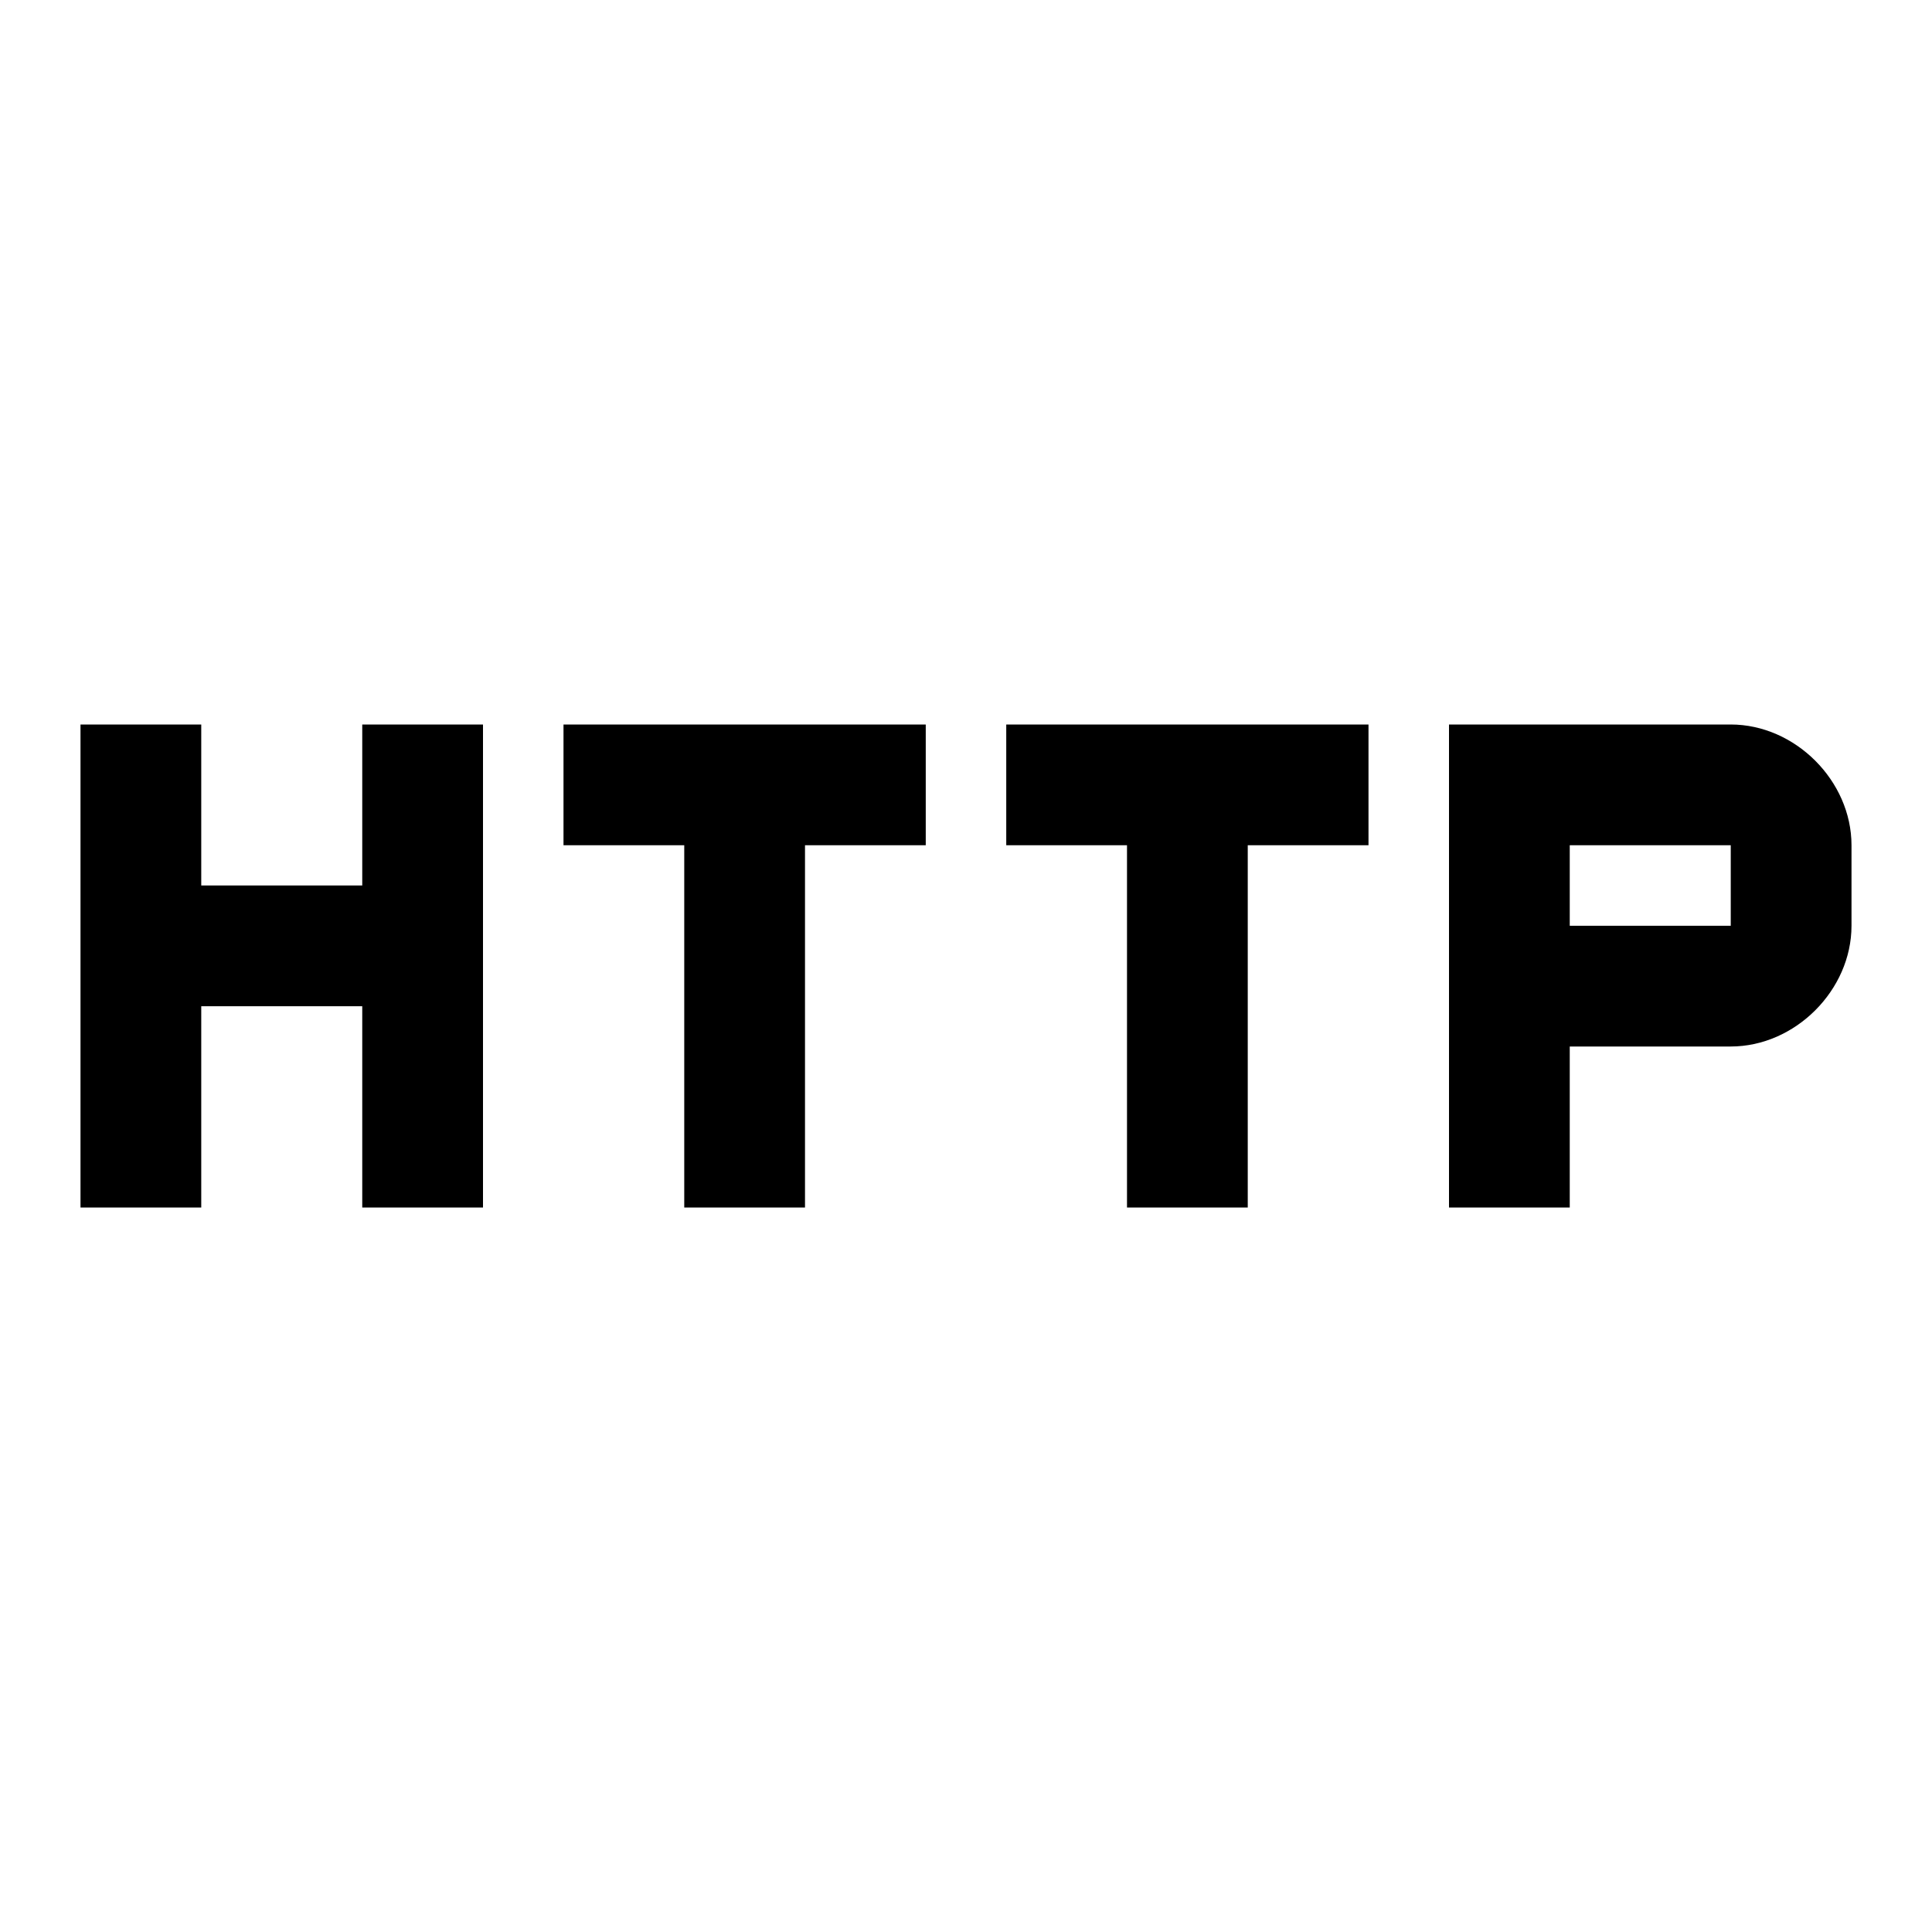
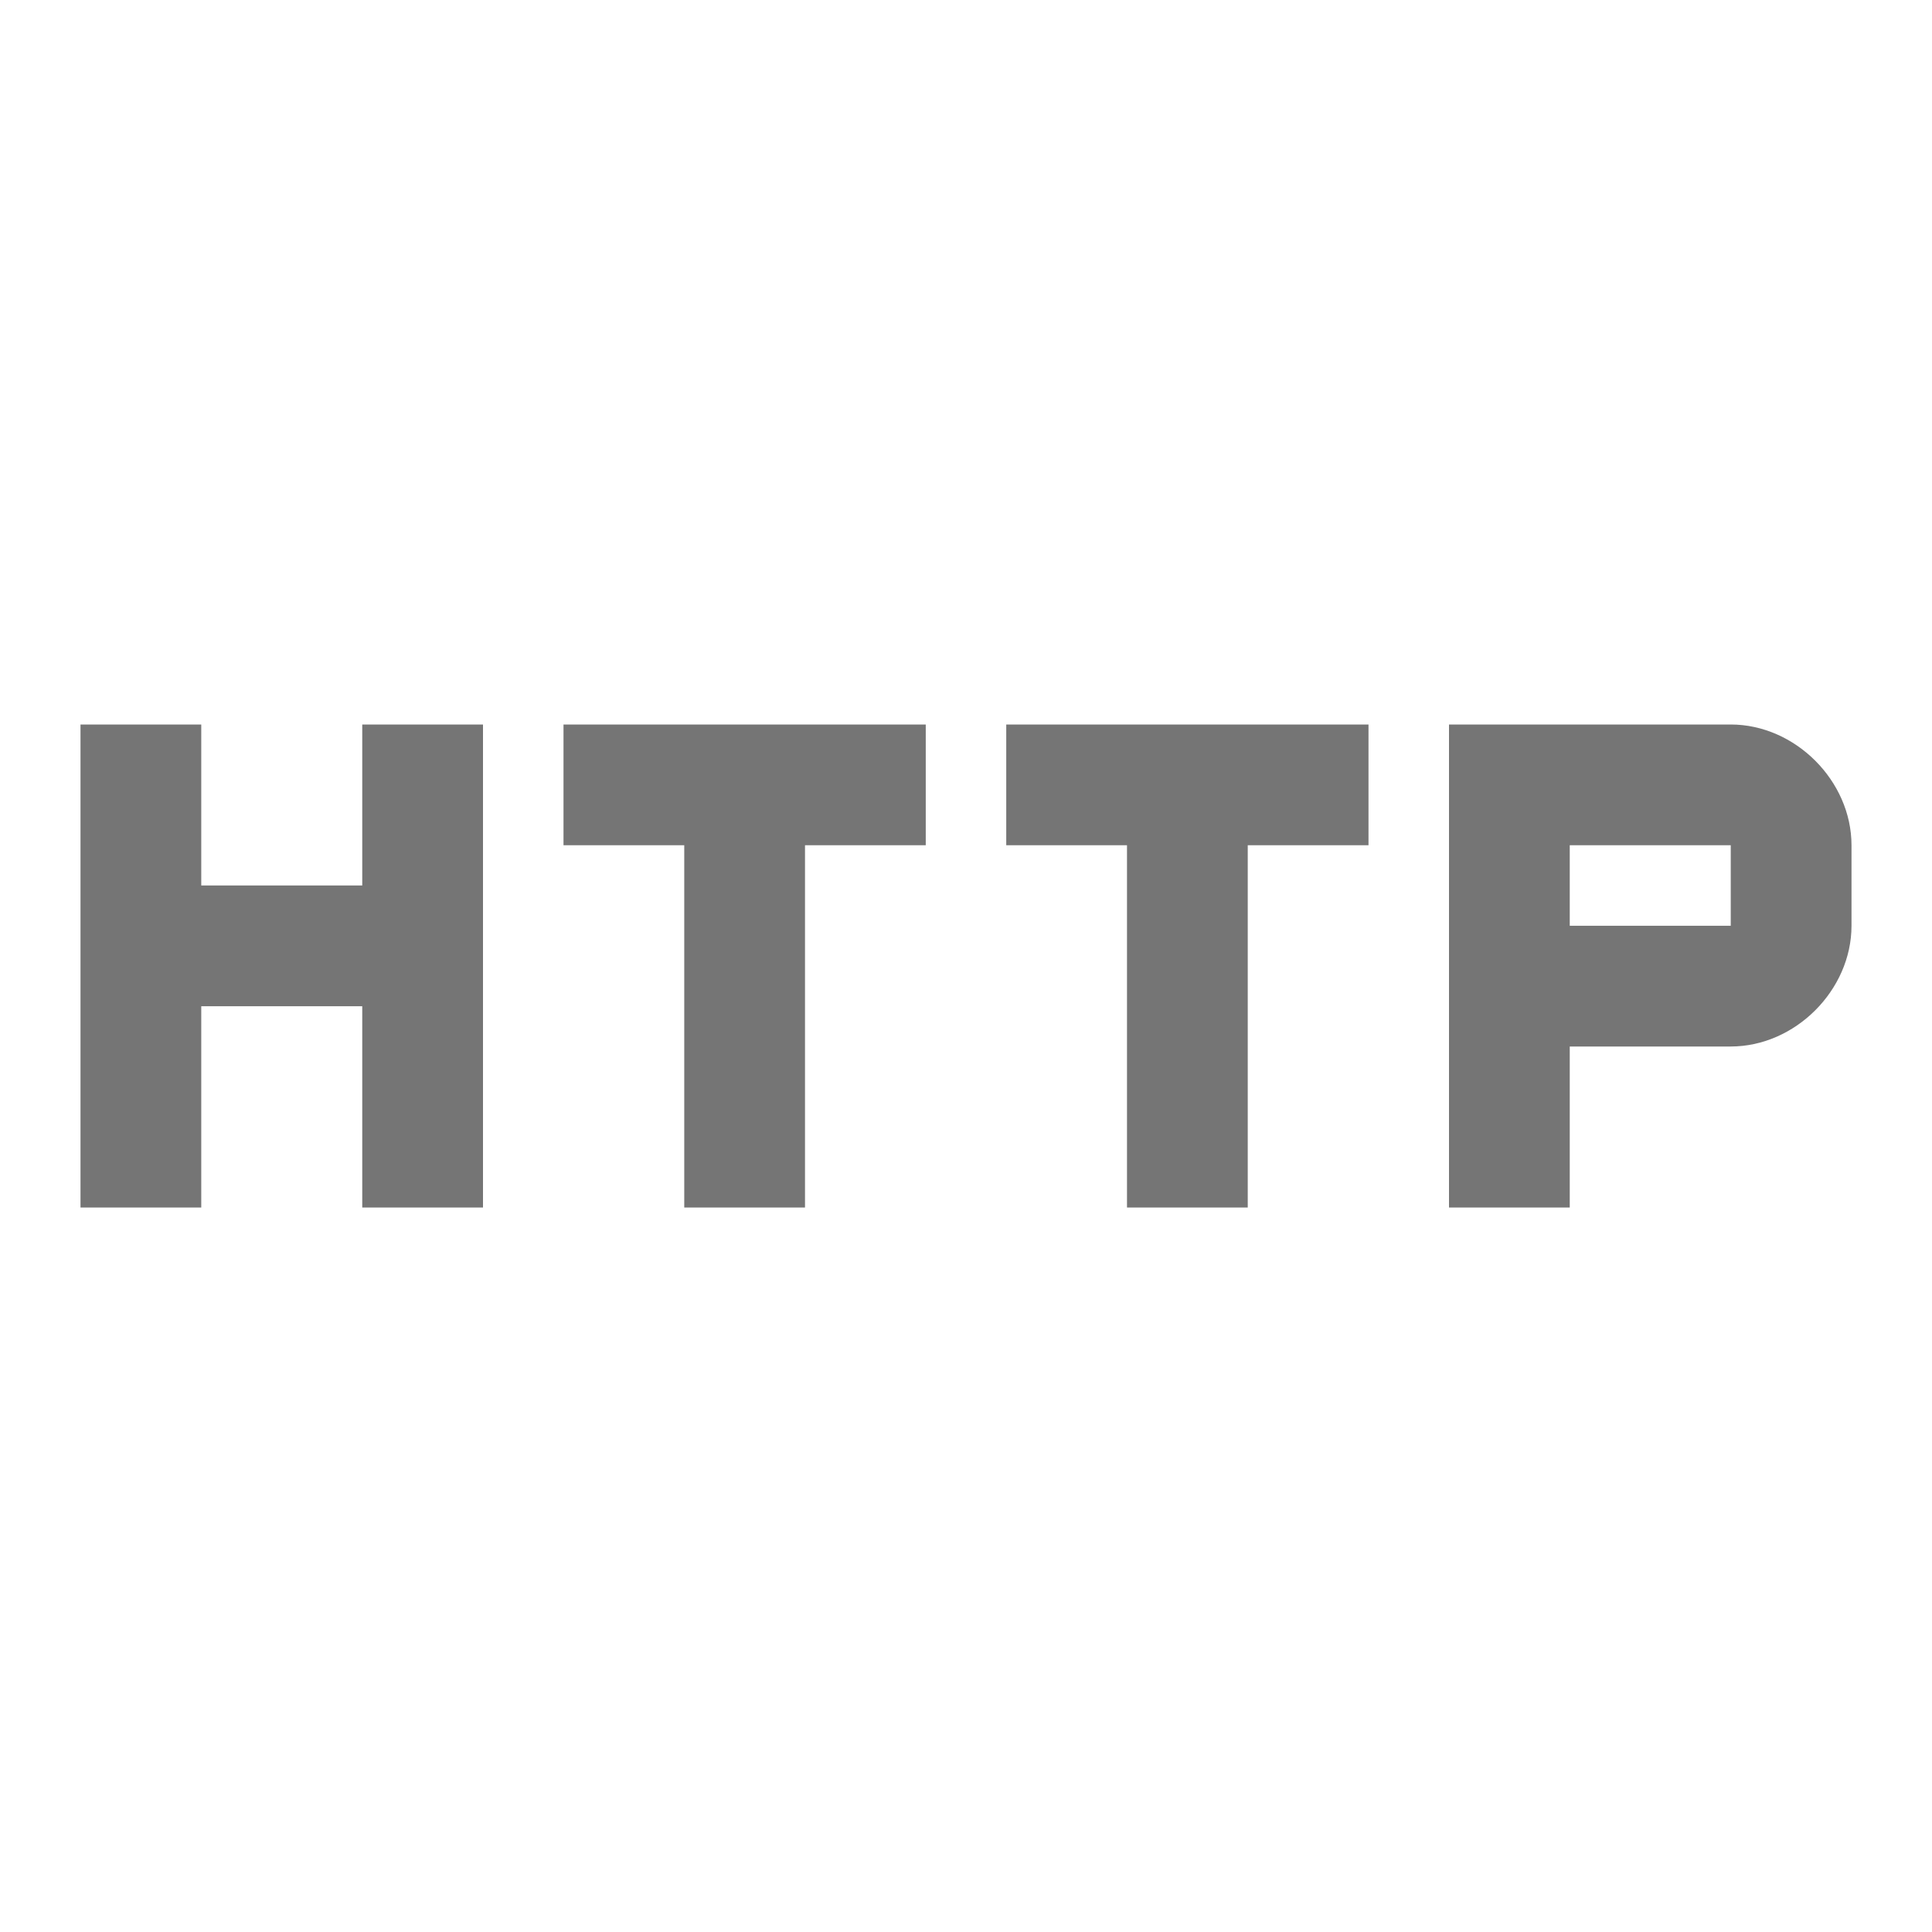
- <svg xmlns="http://www.w3.org/2000/svg" fill="#000000" height="24" viewBox="0 0 24 24" width="24">
+ <svg xmlns="http://www.w3.org/2000/svg" fill="#757575" height="24" viewBox="0 0 24 24" width="24">
  <path d="M4.5 11h-2V9H1v6h1.5v-2.5h2V15H6V9H4.5v2zm2.5-.5h1.5V15H10v-4.5h1.5V9H7v1.5zm5.5 0H14V15h1.5v-4.5H17V9h-4.5v1.5zm9-1.5H18v6h1.5v-2h2c.8 0 1.5-.7 1.5-1.5v-1c0-.8-.7-1.5-1.5-1.5zm0 2.5h-2v-1h2v1z" />
  <path d="M24 24H0V0h24v24z" fill="none" />
</svg>
